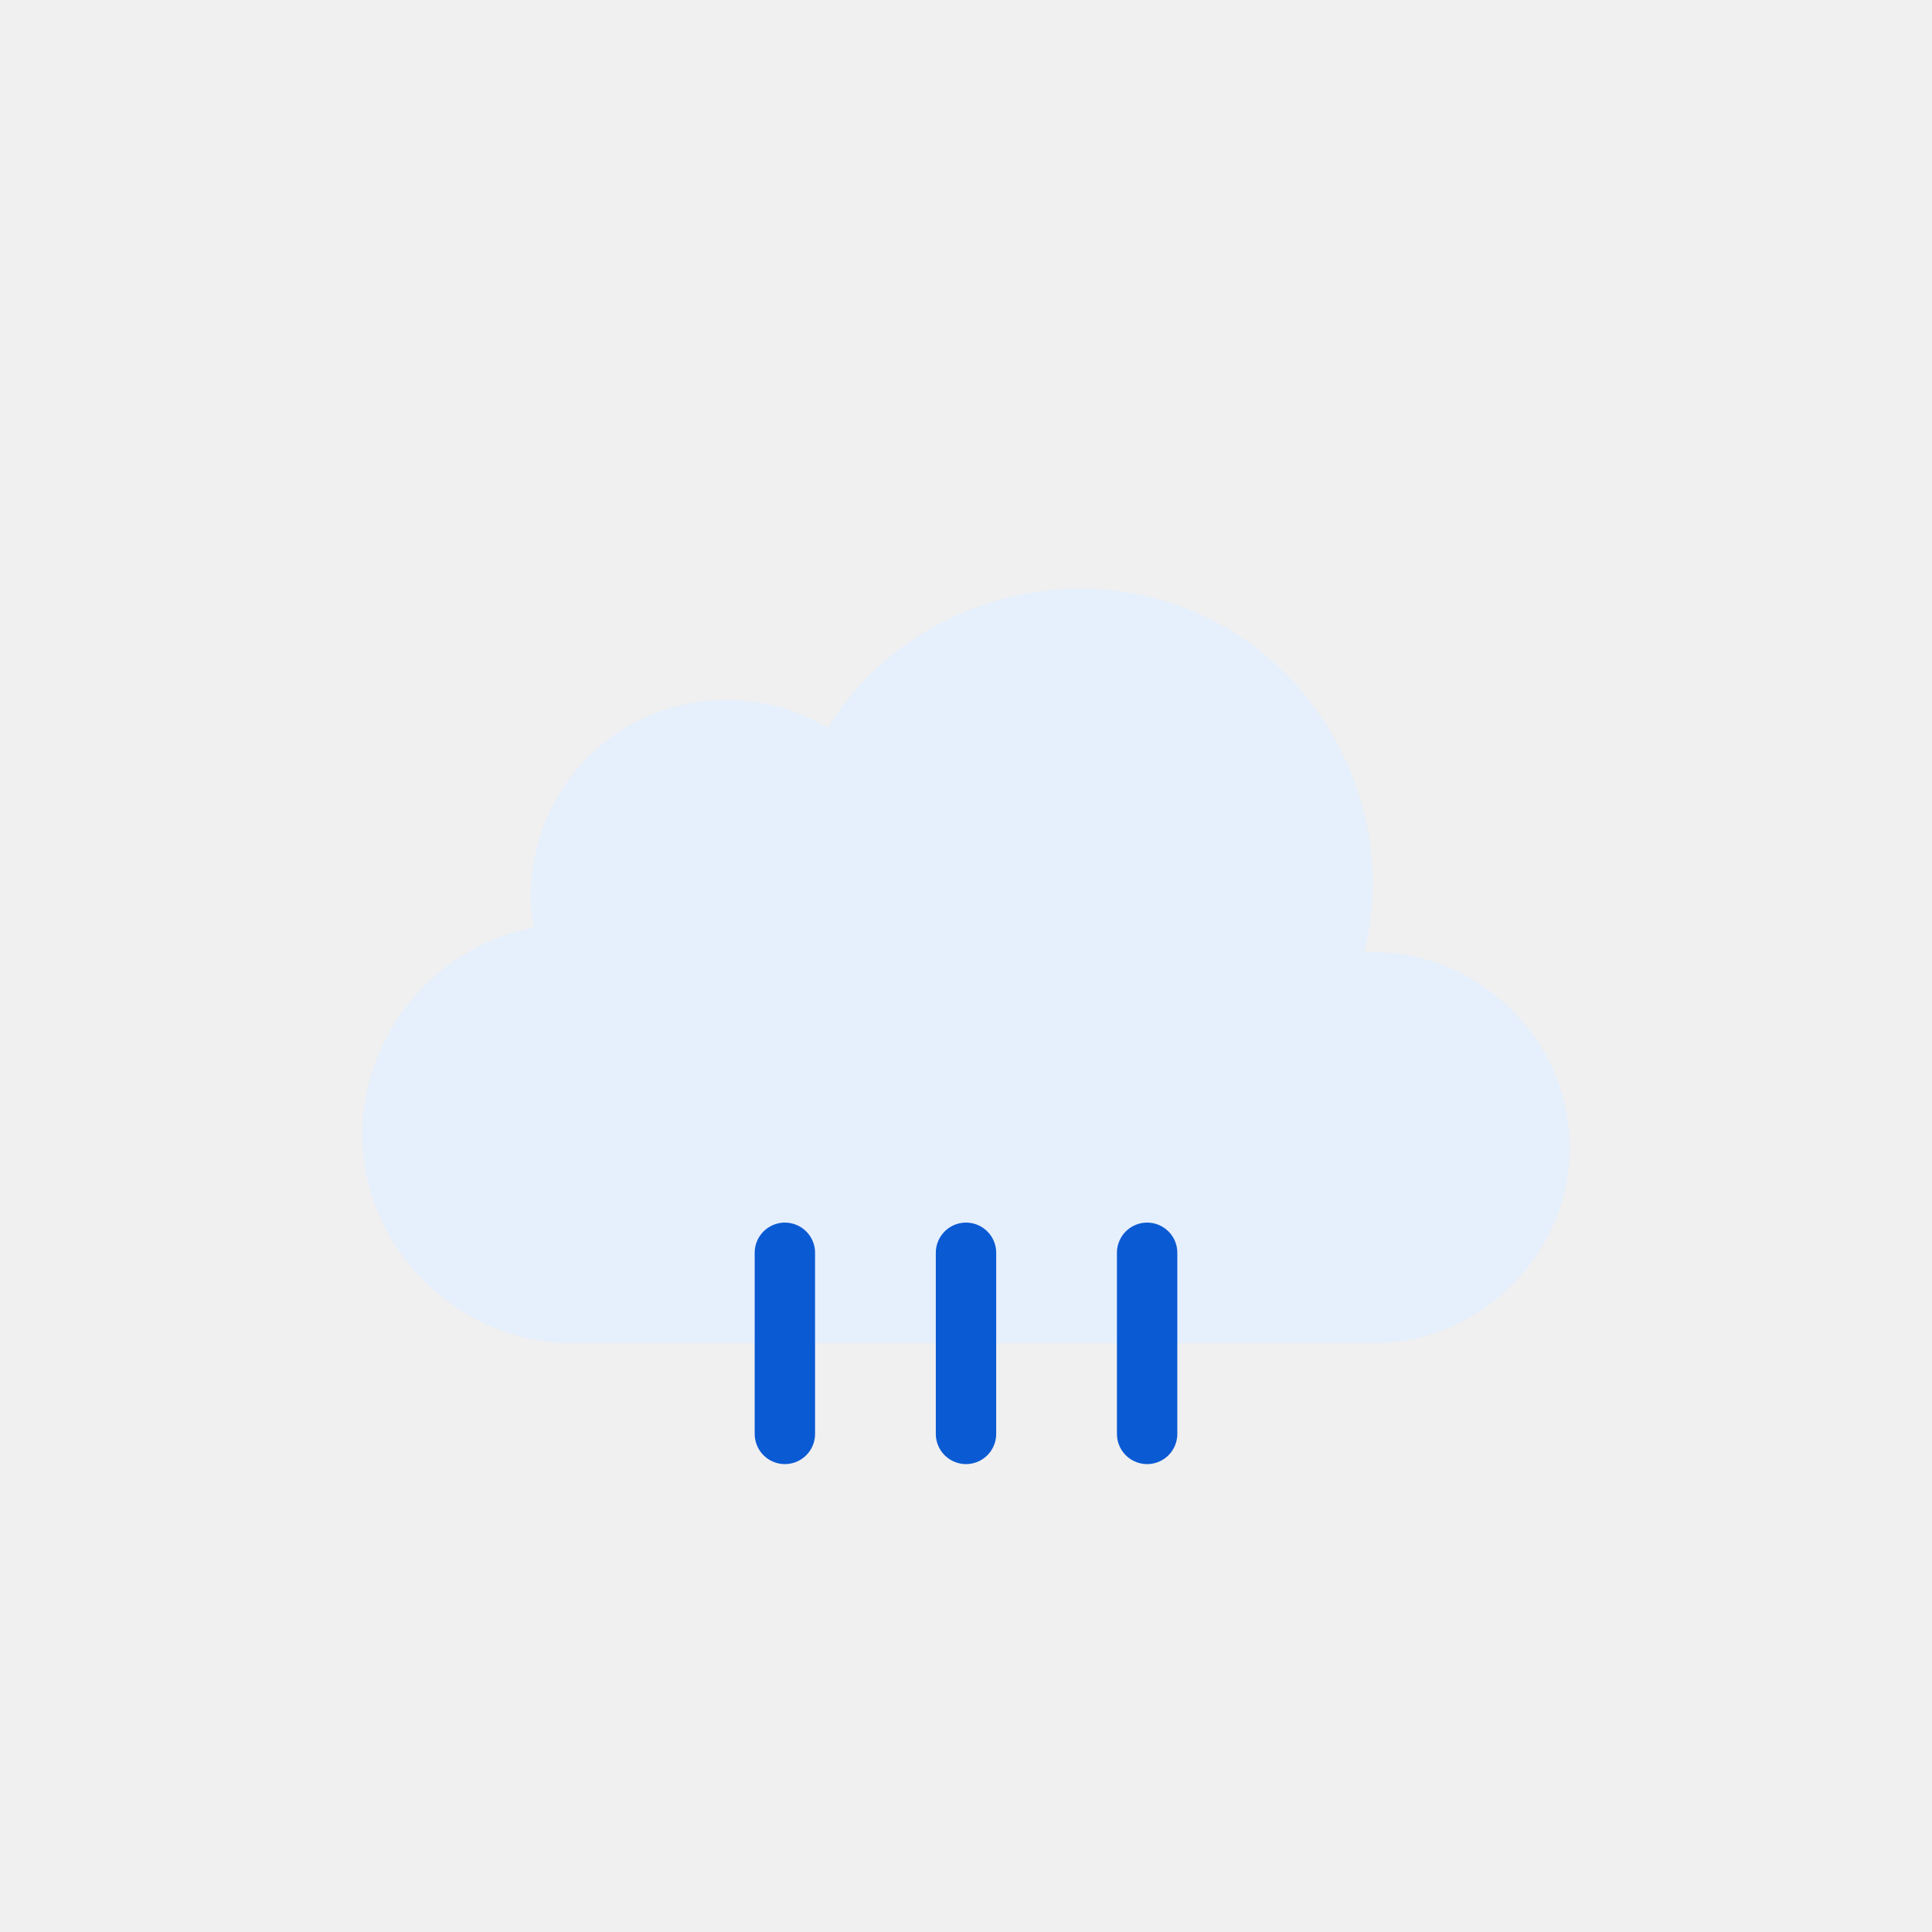
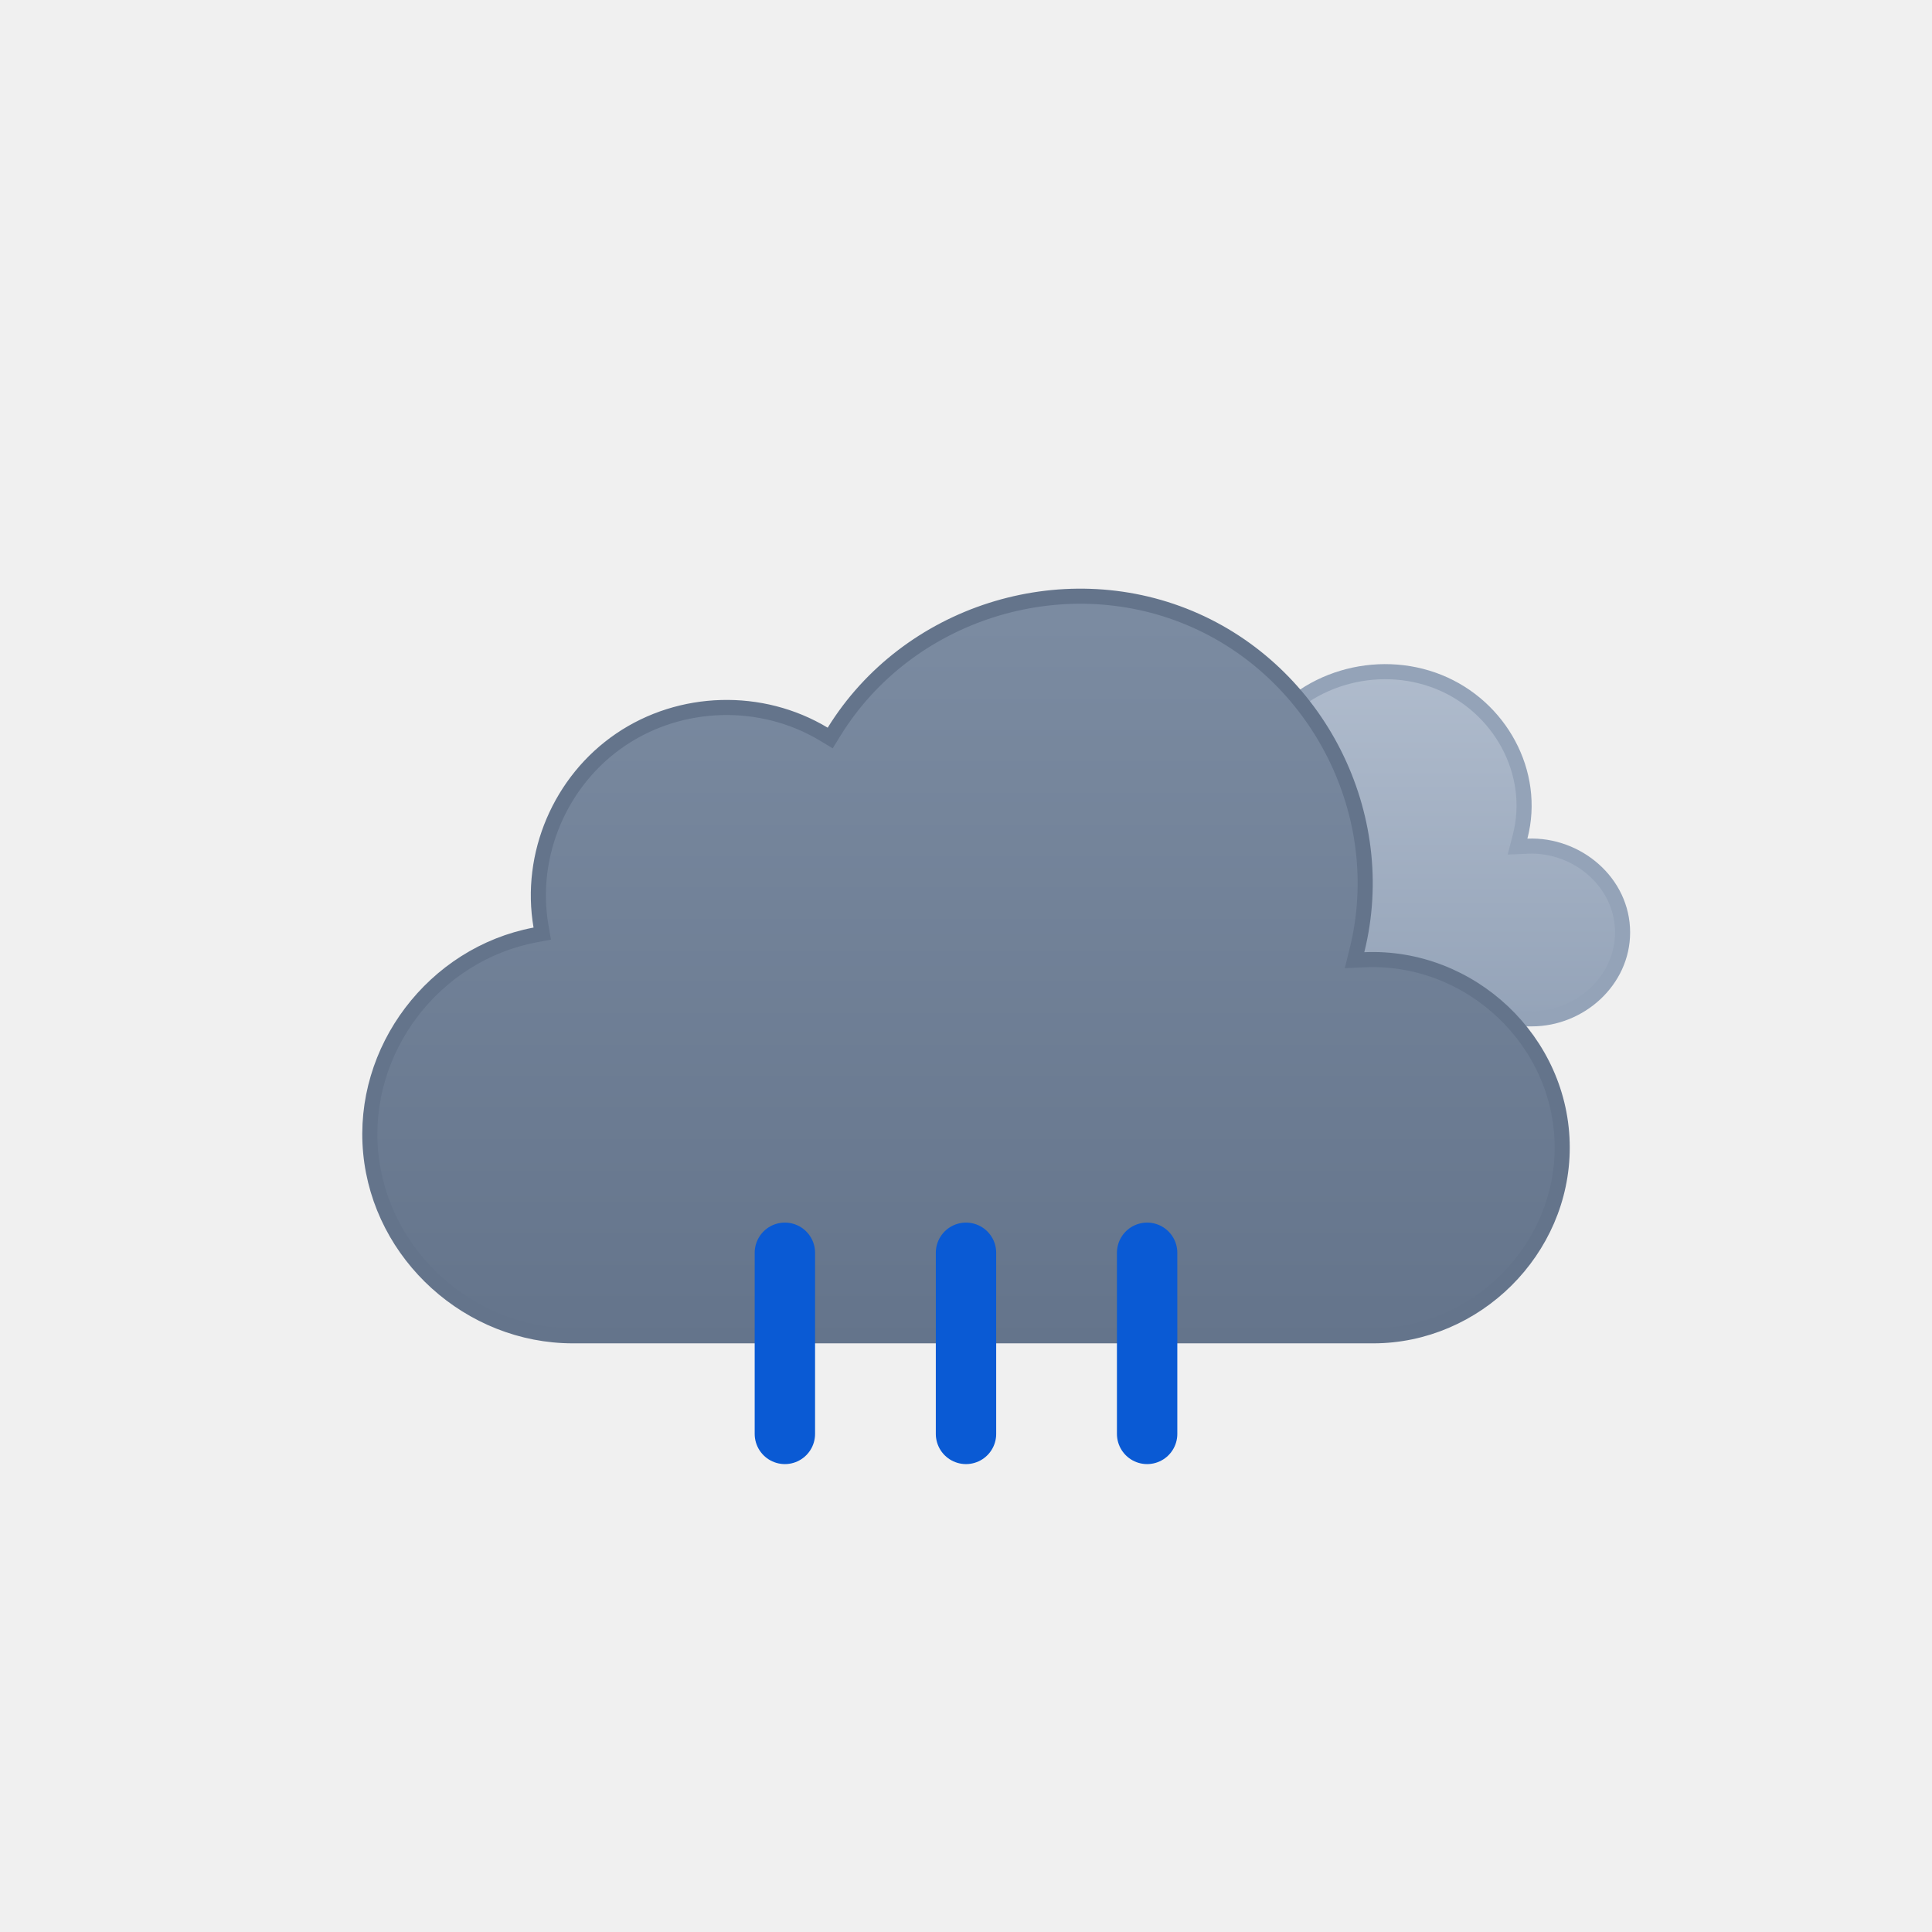
<svg xmlns="http://www.w3.org/2000/svg" fill="none" viewBox="0 0 128 128">
-   <g id="rain__rain" clip-path="url(#rain__clip0_2045_39587)">
-     <g id="rain__Sky">
-       <g id="rain__Clouds">
-         <g id="rain__Cloud">
-           <path id="rain__Cloud_2" fill="#e6effc" d="M90.389 63.086c2.295-9.204-2.648-18.95-11.38-22.604-8.744-3.658-19.181-.344-24.172 7.73-4.3-2.587-9.862-2.434-14.013.387-4.14 2.814-6.324 7.915-5.474 12.855-6.957 1.315-11.957 7.885-11.289 14.954S30.871 89.002 37.953 89h53.024C98.045 89 104 83.119 104 76.028c0-7.327-6.323-13.26-13.611-12.942" />
+   <g id="extreme-rain__extreme-rain" clip-path="url(#extreme-rain__clip0_1858_8382)">
+     <g id="extreme-rain__Sky">
+       <g id="extreme-rain__Clouds">
+         <g id="extreme-rain__Secondary Cloud">
+           <path id="extreme-rain__Cloud" fill="url(#extreme-rain__paint0_linear_1858_8382)" stroke="#94a3b8" stroke-miterlimit="10" d="M83.84 48.693c2.404-3.735 7.375-5.164 11.478-3.516 4.043 1.624 6.496 6.012 5.392 10.26l-.17.653.675-.029c3.281-.137 6.285 2.404 6.285 5.713 0 3.202-2.831 5.726-6.011 5.726H74.977c-3.21 0-6.132-2.382-6.448-5.593-.315-3.2 2.088-6.066 5.235-6.636l.491-.09-.088-.49c-.394-2.198.645-4.442 2.518-5.664 1.925-1.256 4.492-1.32 6.483-.17l.413.237z" />
+           <animateTransform attributeName="transform" begin="0s" calcMode="spline" dur="3s" keySplines=".42 0 .58 1; .42 0 .58 1" repeatCount="indefinite" type="translate" values="0 -3;0 0;0 -3" />
        </g>
-         <animateTransform attributeName="transform" begin="0s" calcMode="spline" dur="3s" keySplines=".42 0 .58 1; .42 0 .58 1" repeatCount="indefinite" type="translate" values="0 0;0 -3;0 0" />
+         <g id="extreme-rain__Cloud_2">
+           <path id="extreme-rain__Cloud_3" fill="url(#extreme-rain__paint1_linear_1858_8382)" stroke="#64748b" stroke-miterlimit="10" d="M55.262 48.475c4.86-7.864 15.035-11.095 23.553-7.532 8.506 3.56 13.323 13.06 11.088 22.022l-.161.65.669-.03c7.01-.306 13.089 5.407 13.089 12.443 0 6.811-5.728 12.472-12.523 12.472H37.954c-6.826.002-12.751-5.33-13.395-12.14-.643-6.808 4.178-13.148 10.884-14.415l.483-.092-.084-.484c-.816-4.745 1.284-9.652 5.263-12.356 3.99-2.712 9.34-2.86 13.475-.373l.423.255z" />
+           <animateTransform attributeName="transform" begin="0s" calcMode="spline" dur="3s" keySplines=".42 0 .58 1; .42 0 .58 1" repeatCount="indefinite" type="translate" values="0 0;0 -3;0 0" />
+         </g>
      </g>
    </g>
-     <g id="rain__Precipitation">
-       <g id="rain__Raindrops">
-         <path id="rain__Raindrop 1" stroke="#0a5ad4" stroke-linecap="round" stroke-width="4" d="M52 83v12">
+     <g id="extreme-rain__Precipitation">
+       <g id="extreme-rain__Raindrops">
+         <path id="extreme-rain__Raindrop 1" stroke="#0a5ad4" stroke-linecap="round" stroke-width="4" d="M52 83v12">
          <animateTransform attributeName="transform" begin="0s" calcMode="spline" dur="1s" keySplines=".42 0 1 1" repeatCount="indefinite" type="translate" values="0 0;0 20" />
          <animate attributeName="opacity" begin="0s" dur="1s" keyTimes="0;0.15;0.85;1" repeatCount="indefinite" values="0;1;1;0" />
        </path>
-         <path id="rain__Raindrop 2" stroke="#0a5ad4" stroke-linecap="round" stroke-width="4" d="M64 83v12">
+         <path id="extreme-rain__Raindrop 2" stroke="#0a5ad4" stroke-linecap="round" stroke-width="4" d="M64 83v12">
          <animateTransform attributeName="transform" begin="-0.6s" calcMode="spline" dur="1s" keySplines=".42 0 1 1" repeatCount="indefinite" type="translate" values="0 0;0 20" />
          <animate attributeName="opacity" begin="-0.6s" dur="1s" keyTimes="0;0.15;0.85;1" repeatCount="indefinite" values="0;1;1;0" />
        </path>
-         <path id="rain__Raindrop 3" stroke="#0a5ad4" stroke-linecap="round" stroke-width="4" d="M76 83v12">
+         <path id="extreme-rain__Raindrop 3" stroke="#0a5ad4" stroke-linecap="round" stroke-width="4" d="M76 83v12">
          <animateTransform attributeName="transform" begin="-0.2s" calcMode="spline" dur="1s" keySplines=".42 0 1 1" repeatCount="indefinite" type="translate" values="0 0;0 20" />
          <animate attributeName="opacity" begin="-0.2s" dur="1s" keyTimes="0;0.15;0.85;1" repeatCount="indefinite" values="0;1;1;0" />
        </path>
      </g>
    </g>
  </g>
  <defs>
-     <clipPath id="rain__clip0_2045_39587">
+     <linearGradient id="extreme-rain__paint0_linear_1858_8382" x1="88" x2="88" y1="44" y2="68" gradientUnits="userSpaceOnUse">
+       <stop stop-color="#b0bccd" />
+       <stop offset="1" stop-color="#94a3b8" />
+     </linearGradient>
+     <linearGradient id="extreme-rain__paint1_linear_1858_8382" x1="64.001" x2="64.001" y1="39" y2="89" gradientUnits="userSpaceOnUse">
+       <stop stop-color="#7c8ca2" />
+       <stop offset="1" stop-color="#64748b" />
+     </linearGradient>
+     <clipPath id="extreme-rain__clip0_1858_8382">
      <rect width="128" height="128" fill="#fff" />
    </clipPath>
  </defs>
</svg>
